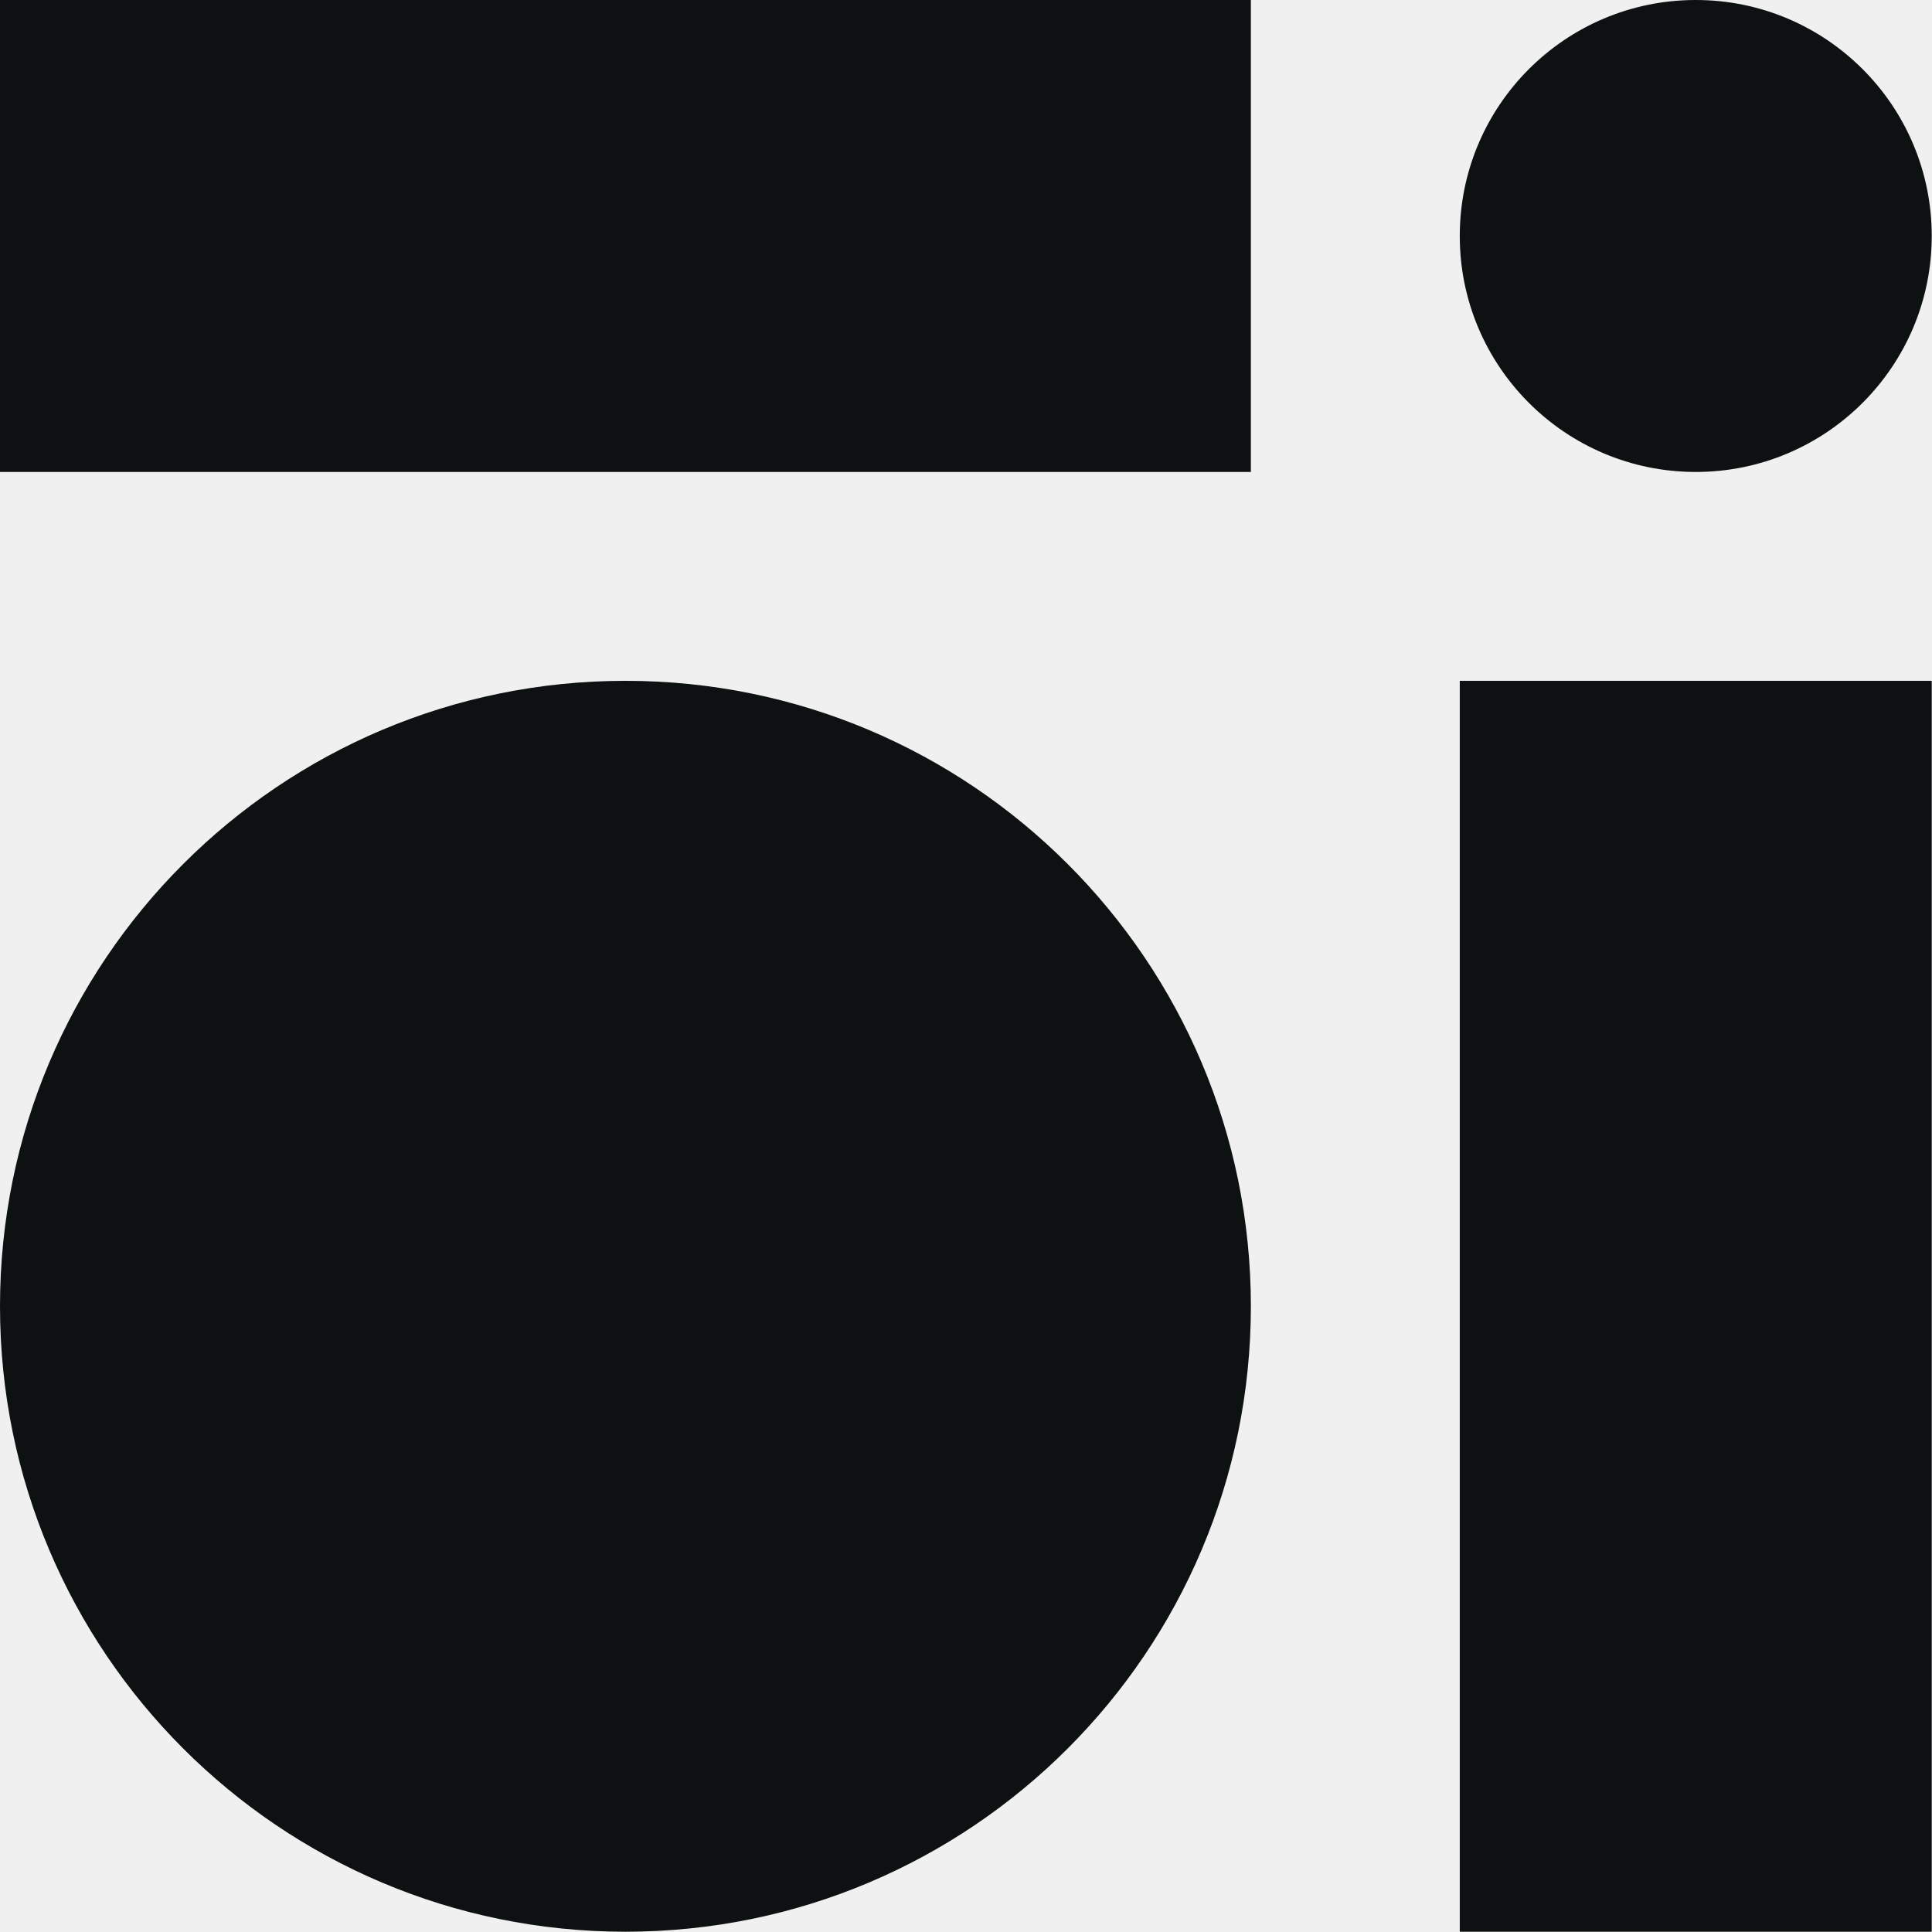
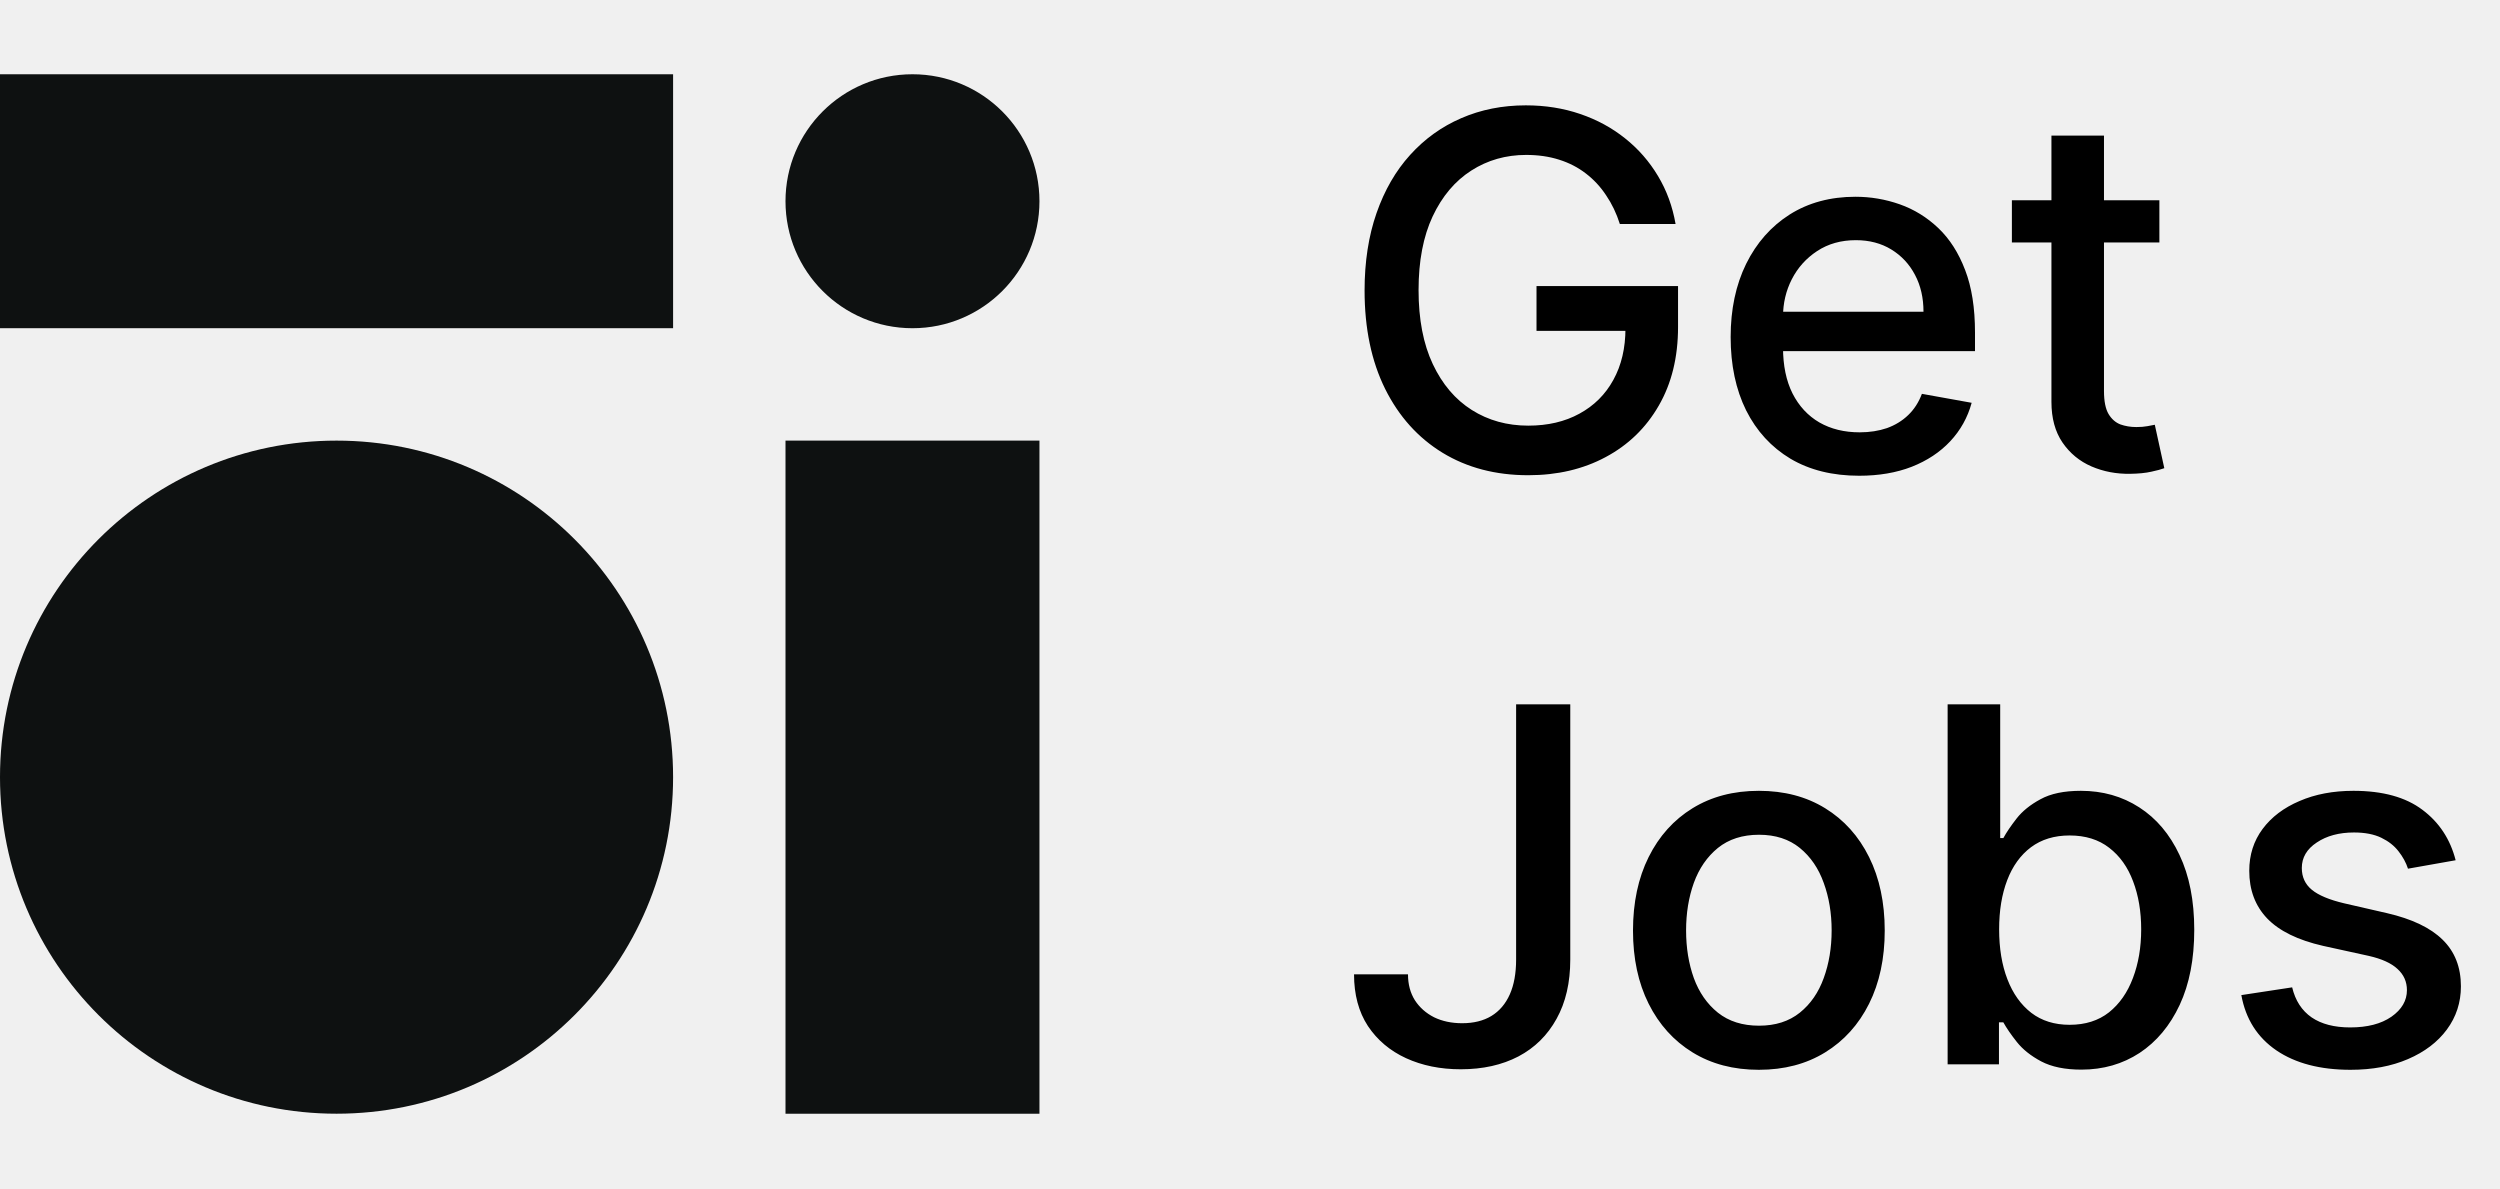
- <svg xmlns="http://www.w3.org/2000/svg" width="56" height="56" viewBox="0 0 56 56" fill="none">
-   <g clip-path="url(#clip0_87_653)">
-     <path d="M36.257 13.68V0L-6.48499e-05 0V13.68L36.257 13.68Z" fill="#0E1111" />
-     <path d="M49.152 13.68C52.929 13.68 55.992 10.618 55.992 6.84C55.992 3.062 52.929 0 49.152 0C45.374 0 42.312 3.062 42.312 6.84C42.312 10.618 45.374 13.68 49.152 13.68Z" fill="#0E1111" />
-     <path d="M18.129 55.992C28.141 55.992 36.257 47.875 36.257 37.863C36.257 27.851 28.141 19.734 18.129 19.734C8.116 19.734 0 27.851 0 37.863C0 47.875 8.116 55.992 18.129 55.992Z" fill="#0E1111" />
-     <path d="M55.992 19.734H42.312V55.992H55.992V19.734Z" fill="#0E1111" />
+ <svg xmlns="http://www.w3.org/2000/svg" width="101" height="48" viewBox="0 0 101 48" fill="none">
+   <g clip-path="url(#clip0_253_6)">
+     <path d="M27.193 13.26V3L1.14441e-05 3V13.26L27.193 13.26Z" fill="#0E1111" />
+     <path d="M36.864 13.26C39.697 13.26 41.994 10.963 41.994 8.13C41.994 5.297 39.697 3 36.864 3C34.031 3 31.734 5.297 31.734 8.13C31.734 10.963 34.031 13.26 36.864 13.26Z" fill="#0E1111" />
+     <path d="M13.597 44.994C21.106 44.994 27.193 38.906 27.193 31.397C27.193 23.888 21.106 17.801 13.597 17.801C6.087 17.801 0 23.888 0 31.397C0 38.906 6.087 44.994 13.597 44.994Z" fill="#0E1111" />
+     <path d="M41.994 17.801H31.734V44.994H41.994V17.801Z" fill="#0E1111" />
  </g>
+   <path d="M65.442 9.05C65.305 8.619 65.12 8.233 64.888 7.892C64.66 7.546 64.388 7.253 64.071 7.011C63.754 6.765 63.392 6.578 62.984 6.45C62.582 6.322 62.139 6.259 61.656 6.259C60.837 6.259 60.099 6.469 59.44 6.891C58.782 7.312 58.261 7.93 57.878 8.744C57.499 9.554 57.31 10.546 57.31 11.72C57.31 12.899 57.501 13.896 57.885 14.71C58.269 15.525 58.794 16.142 59.462 16.564C60.129 16.985 60.889 17.196 61.742 17.196C62.532 17.196 63.221 17.035 63.808 16.713C64.4 16.391 64.857 15.937 65.179 15.349C65.506 14.758 65.669 14.062 65.669 13.261L66.237 13.368H62.075V11.557H67.793V13.212C67.793 14.433 67.532 15.494 67.011 16.393C66.495 17.288 65.78 17.98 64.867 18.467C63.957 18.955 62.916 19.199 61.742 19.199C60.425 19.199 59.27 18.896 58.276 18.29C57.286 17.684 56.514 16.824 55.96 15.712C55.406 14.594 55.129 13.268 55.129 11.734C55.129 10.574 55.29 9.533 55.612 8.609C55.934 7.686 56.386 6.902 56.969 6.259C57.556 5.61 58.245 5.115 59.035 4.774C59.831 4.428 60.7 4.256 61.642 4.256C62.428 4.256 63.16 4.372 63.837 4.604C64.519 4.836 65.124 5.165 65.655 5.591C66.19 6.017 66.633 6.524 66.983 7.111C67.333 7.693 67.57 8.339 67.693 9.05H65.442ZM75.11 19.22C74.035 19.22 73.109 18.991 72.333 18.531C71.561 18.067 70.964 17.416 70.543 16.578C70.126 15.735 69.918 14.748 69.918 13.617C69.918 12.499 70.126 11.514 70.543 10.662C70.964 9.81 71.552 9.144 72.304 8.666C73.062 8.188 73.947 7.949 74.961 7.949C75.576 7.949 76.173 8.051 76.75 8.254C77.328 8.458 77.847 8.777 78.306 9.213C78.765 9.649 79.127 10.214 79.392 10.911C79.658 11.602 79.79 12.442 79.79 13.432V14.185H71.118V12.594H77.709C77.709 12.035 77.596 11.54 77.368 11.109C77.141 10.674 76.821 10.331 76.409 10.079C76.002 9.829 75.524 9.703 74.975 9.703C74.378 9.703 73.857 9.85 73.412 10.143C72.972 10.432 72.631 10.811 72.39 11.28C72.153 11.744 72.034 12.248 72.034 12.793V14.036C72.034 14.765 72.162 15.385 72.418 15.896C72.678 16.408 73.041 16.798 73.505 17.068C73.969 17.333 74.511 17.466 75.131 17.466C75.534 17.466 75.9 17.409 76.232 17.296C76.563 17.177 76.85 17.002 77.091 16.77C77.333 16.538 77.517 16.251 77.645 15.911L79.655 16.273C79.494 16.865 79.205 17.383 78.789 17.828C78.377 18.268 77.858 18.612 77.233 18.858C76.613 19.099 75.905 19.22 75.11 19.22ZM87.239 8.091V9.795H81.28V8.091H87.239ZM82.878 5.477H85.001V15.797C85.001 16.209 85.063 16.519 85.186 16.727C85.309 16.931 85.468 17.07 85.662 17.146C85.861 17.217 86.076 17.253 86.308 17.253C86.479 17.253 86.628 17.241 86.756 17.217C86.883 17.194 86.983 17.175 87.054 17.16L87.438 18.915C87.314 18.962 87.139 19.009 86.912 19.057C86.685 19.109 86.401 19.137 86.06 19.142C85.501 19.151 84.98 19.052 84.497 18.844C84.014 18.635 83.624 18.313 83.325 17.878C83.027 17.442 82.878 16.895 82.878 16.237V5.477Z" fill="black" />
+   <path d="M61.251 28.454H63.439V38.767C63.439 39.7 63.254 40.498 62.885 41.16C62.52 41.823 62.007 42.33 61.344 42.68C60.681 43.026 59.904 43.199 59.014 43.199C58.195 43.199 57.459 43.05 56.805 42.751C56.157 42.453 55.643 42.02 55.264 41.452C54.89 40.879 54.703 40.183 54.703 39.364H56.883C56.883 39.766 56.976 40.114 57.16 40.408C57.35 40.701 57.608 40.931 57.935 41.097C58.266 41.258 58.645 41.338 59.071 41.338C59.535 41.338 59.928 41.241 60.25 41.047C60.577 40.848 60.825 40.557 60.996 40.173C61.166 39.79 61.251 39.321 61.251 38.767V28.454ZM71.058 43.22C70.035 43.22 69.143 42.986 68.38 42.517C67.618 42.048 67.026 41.392 66.605 40.55C66.183 39.707 65.973 38.722 65.973 37.595C65.973 36.464 66.183 35.474 66.605 34.626C67.026 33.779 67.618 33.121 68.38 32.652C69.143 32.183 70.035 31.949 71.058 31.949C72.081 31.949 72.973 32.183 73.735 32.652C74.498 33.121 75.09 33.779 75.511 34.626C75.932 35.474 76.143 36.464 76.143 37.595C76.143 38.722 75.932 39.707 75.511 40.55C75.09 41.392 74.498 42.048 73.735 42.517C72.973 42.986 72.081 43.22 71.058 43.22ZM71.065 41.438C71.728 41.438 72.277 41.262 72.713 40.912C73.148 40.562 73.47 40.095 73.679 39.513C73.892 38.93 73.998 38.289 73.998 37.588C73.998 36.892 73.892 36.253 73.679 35.67C73.47 35.083 73.148 34.612 72.713 34.257C72.277 33.902 71.728 33.724 71.065 33.724C70.397 33.724 69.843 33.902 69.403 34.257C68.967 34.612 68.643 35.083 68.43 35.67C68.222 36.253 68.118 36.892 68.118 37.588C68.118 38.289 68.222 38.93 68.43 39.513C68.643 40.095 68.967 40.562 69.403 40.912C69.843 41.262 70.397 41.438 71.065 41.438ZM78.684 43V28.454H80.808V33.859H80.935C81.058 33.632 81.236 33.369 81.468 33.071C81.7 32.773 82.022 32.512 82.434 32.29C82.846 32.062 83.39 31.949 84.067 31.949C84.948 31.949 85.734 32.171 86.425 32.617C87.117 33.062 87.659 33.703 88.052 34.541C88.45 35.379 88.648 36.388 88.648 37.567C88.648 38.746 88.452 39.757 88.059 40.599C87.666 41.438 87.126 42.084 86.44 42.538C85.753 42.988 84.969 43.213 84.089 43.213C83.426 43.213 82.884 43.102 82.462 42.879C82.046 42.657 81.719 42.396 81.482 42.098C81.246 41.8 81.063 41.535 80.935 41.303H80.758V43H78.684ZM80.765 37.545C80.765 38.312 80.876 38.985 81.099 39.562C81.321 40.14 81.643 40.592 82.065 40.919C82.486 41.241 83.002 41.402 83.613 41.402C84.247 41.402 84.778 41.234 85.204 40.898C85.63 40.557 85.952 40.095 86.17 39.513C86.392 38.93 86.504 38.275 86.504 37.545C86.504 36.826 86.395 36.179 86.177 35.606C85.964 35.034 85.642 34.581 85.211 34.25C84.785 33.919 84.252 33.753 83.613 33.753C82.997 33.753 82.477 33.911 82.05 34.229C81.629 34.546 81.309 34.989 81.092 35.557C80.874 36.125 80.765 36.788 80.765 37.545ZM99.208 34.754L97.283 35.095C97.203 34.849 97.075 34.615 96.9 34.392C96.729 34.169 96.497 33.987 96.204 33.845C95.91 33.703 95.543 33.632 95.103 33.632C94.501 33.632 93.999 33.767 93.597 34.037C93.195 34.302 92.993 34.645 92.993 35.067C92.993 35.431 93.128 35.725 93.398 35.947C93.668 36.17 94.104 36.352 94.705 36.494L96.438 36.892C97.442 37.124 98.19 37.481 98.682 37.965C99.175 38.447 99.421 39.075 99.421 39.847C99.421 40.5 99.231 41.082 98.853 41.594C98.479 42.1 97.955 42.498 97.283 42.787C96.615 43.076 95.841 43.22 94.961 43.22C93.739 43.22 92.742 42.96 91.971 42.439C91.199 41.913 90.725 41.168 90.55 40.202L92.603 39.889C92.731 40.424 92.993 40.829 93.391 41.104C93.789 41.374 94.307 41.508 94.946 41.508C95.642 41.508 96.199 41.364 96.615 41.075C97.032 40.782 97.24 40.424 97.24 40.003C97.24 39.662 97.113 39.376 96.857 39.144C96.606 38.911 96.22 38.736 95.699 38.618L93.853 38.213C92.835 37.981 92.082 37.612 91.594 37.105C91.111 36.599 90.87 35.957 90.87 35.18C90.87 34.536 91.05 33.973 91.409 33.49C91.769 33.007 92.266 32.631 92.901 32.361C93.535 32.086 94.262 31.949 95.081 31.949C96.26 31.949 97.188 32.205 97.865 32.716C98.543 33.222 98.99 33.902 99.208 34.754Z" fill="black" />
  <defs>
-     <clipPath id="clip0_87_653">
-       <rect width="56" height="56" fill="white" />
+     <clipPath id="clip0_253_6">
+       <rect width="42" height="42" fill="white" transform="translate(0 3)" />
    </clipPath>
  </defs>
</svg>
